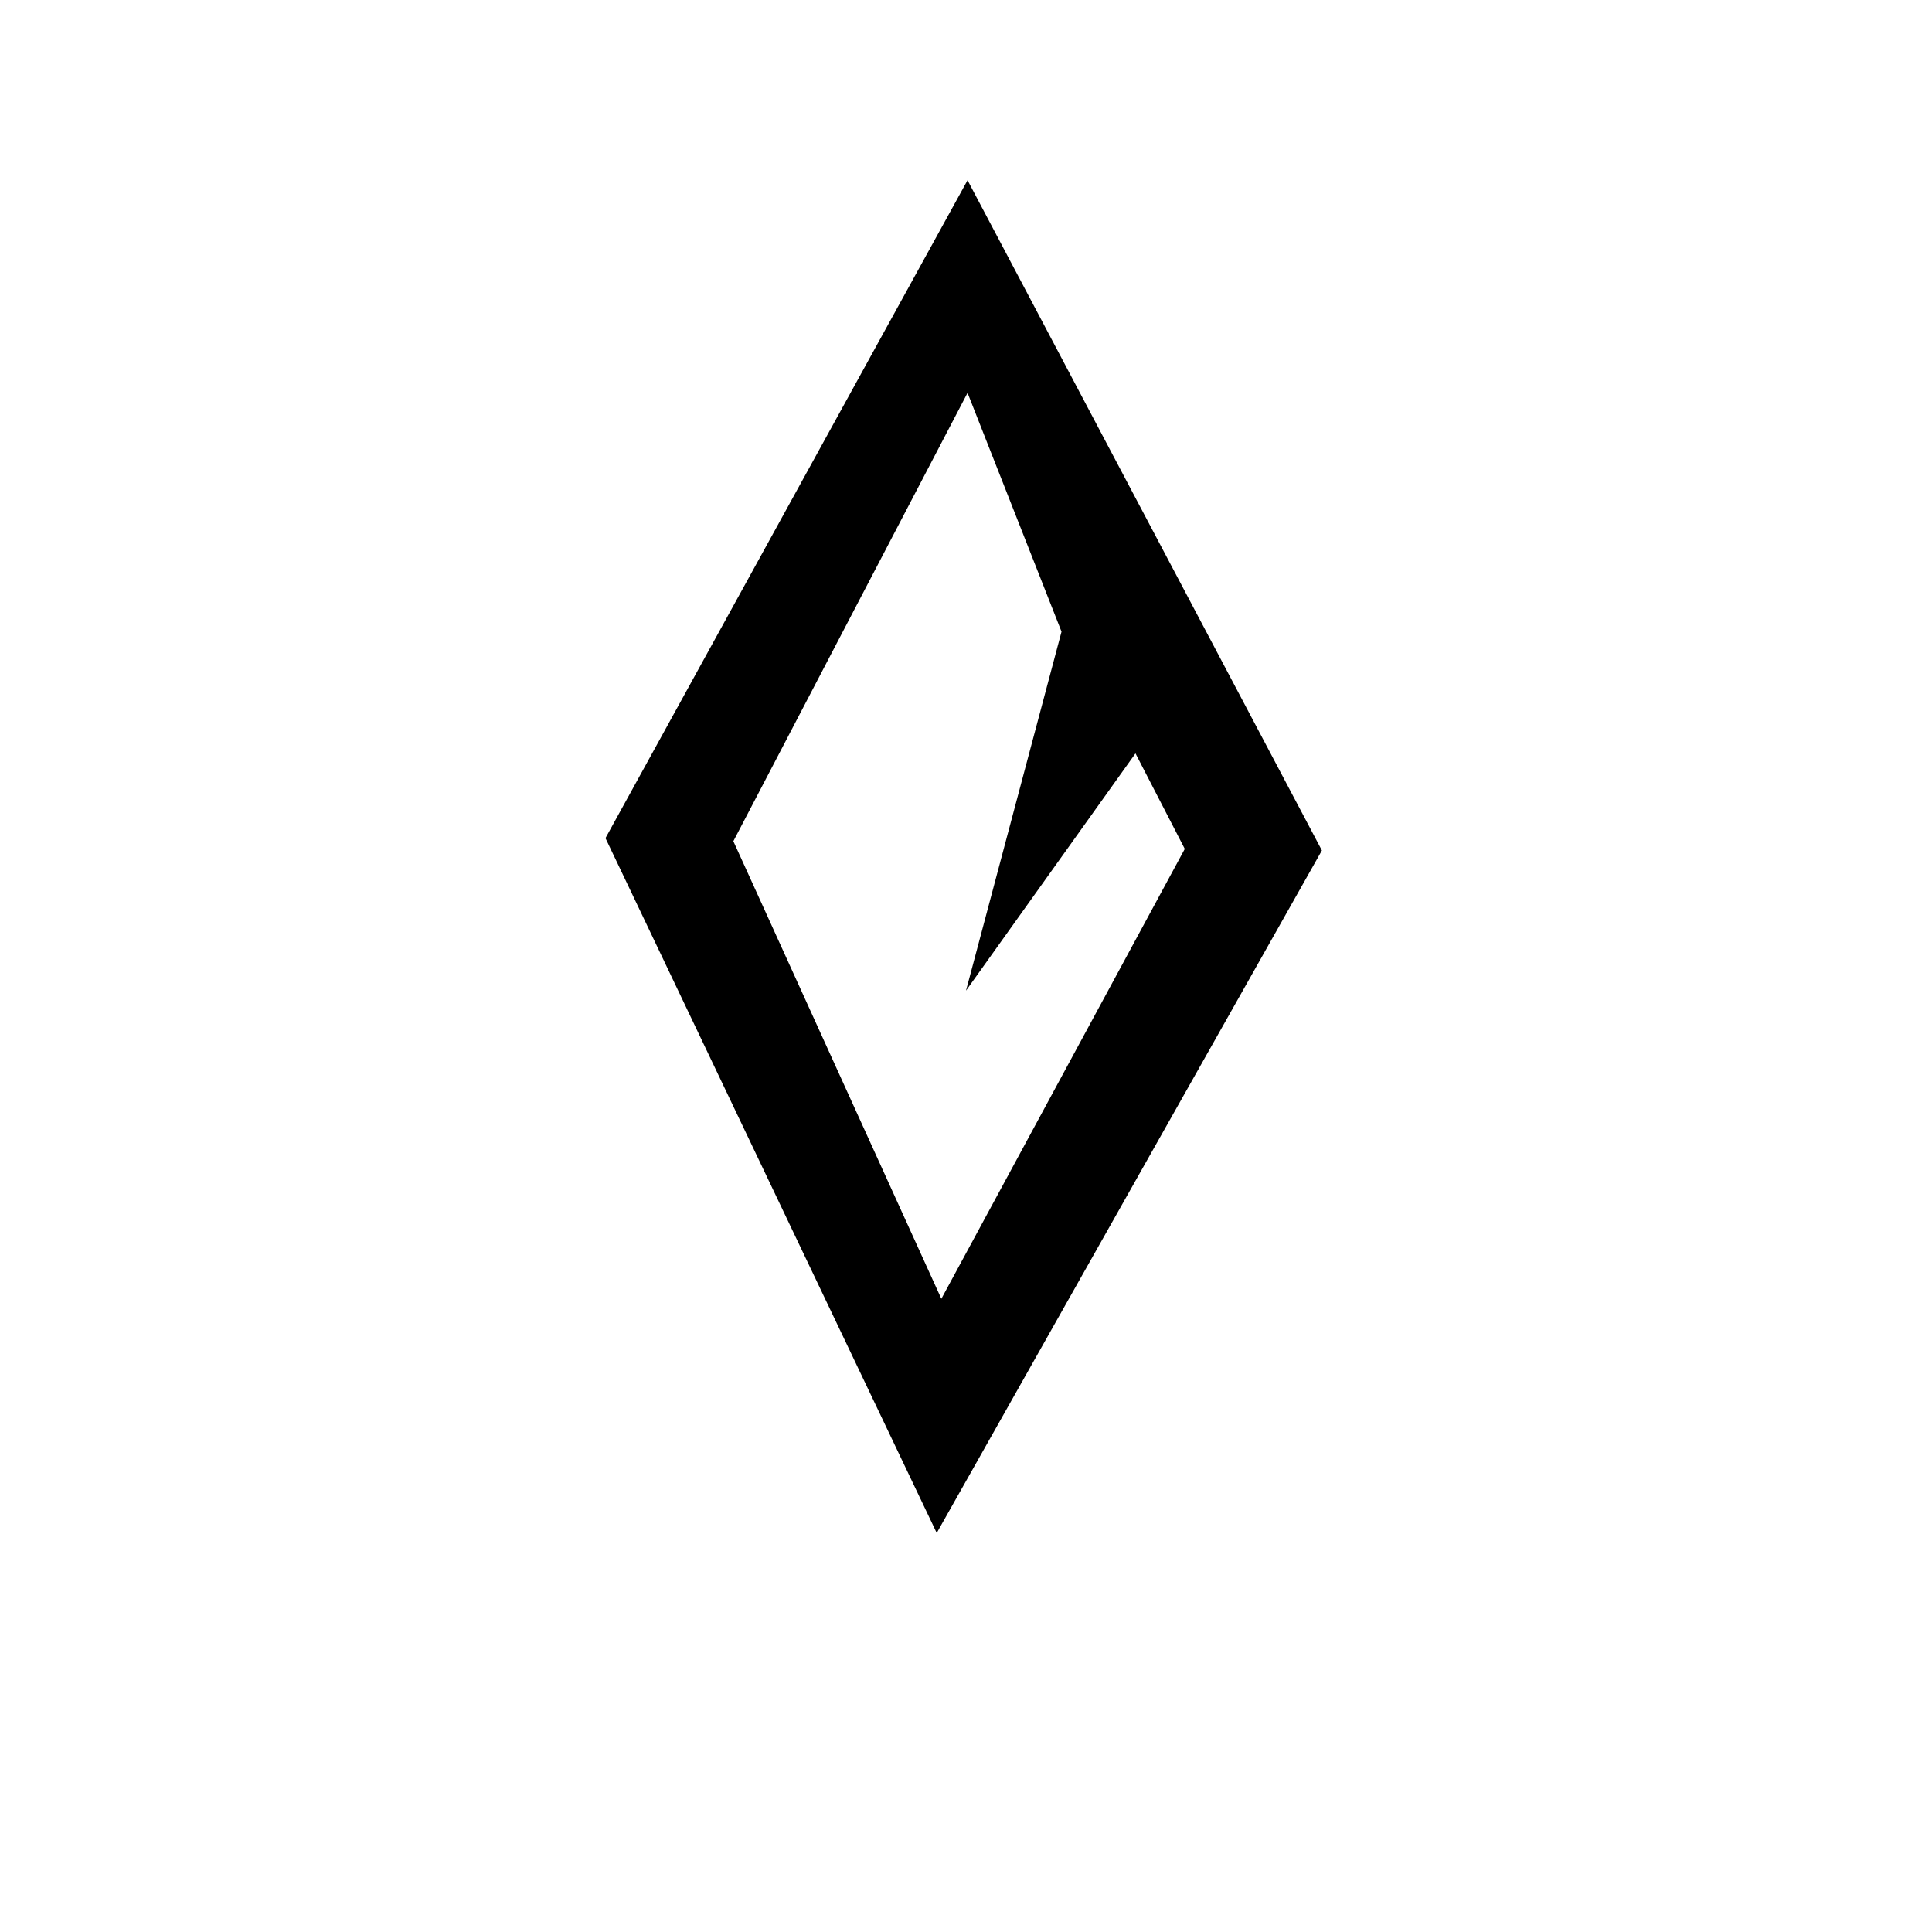
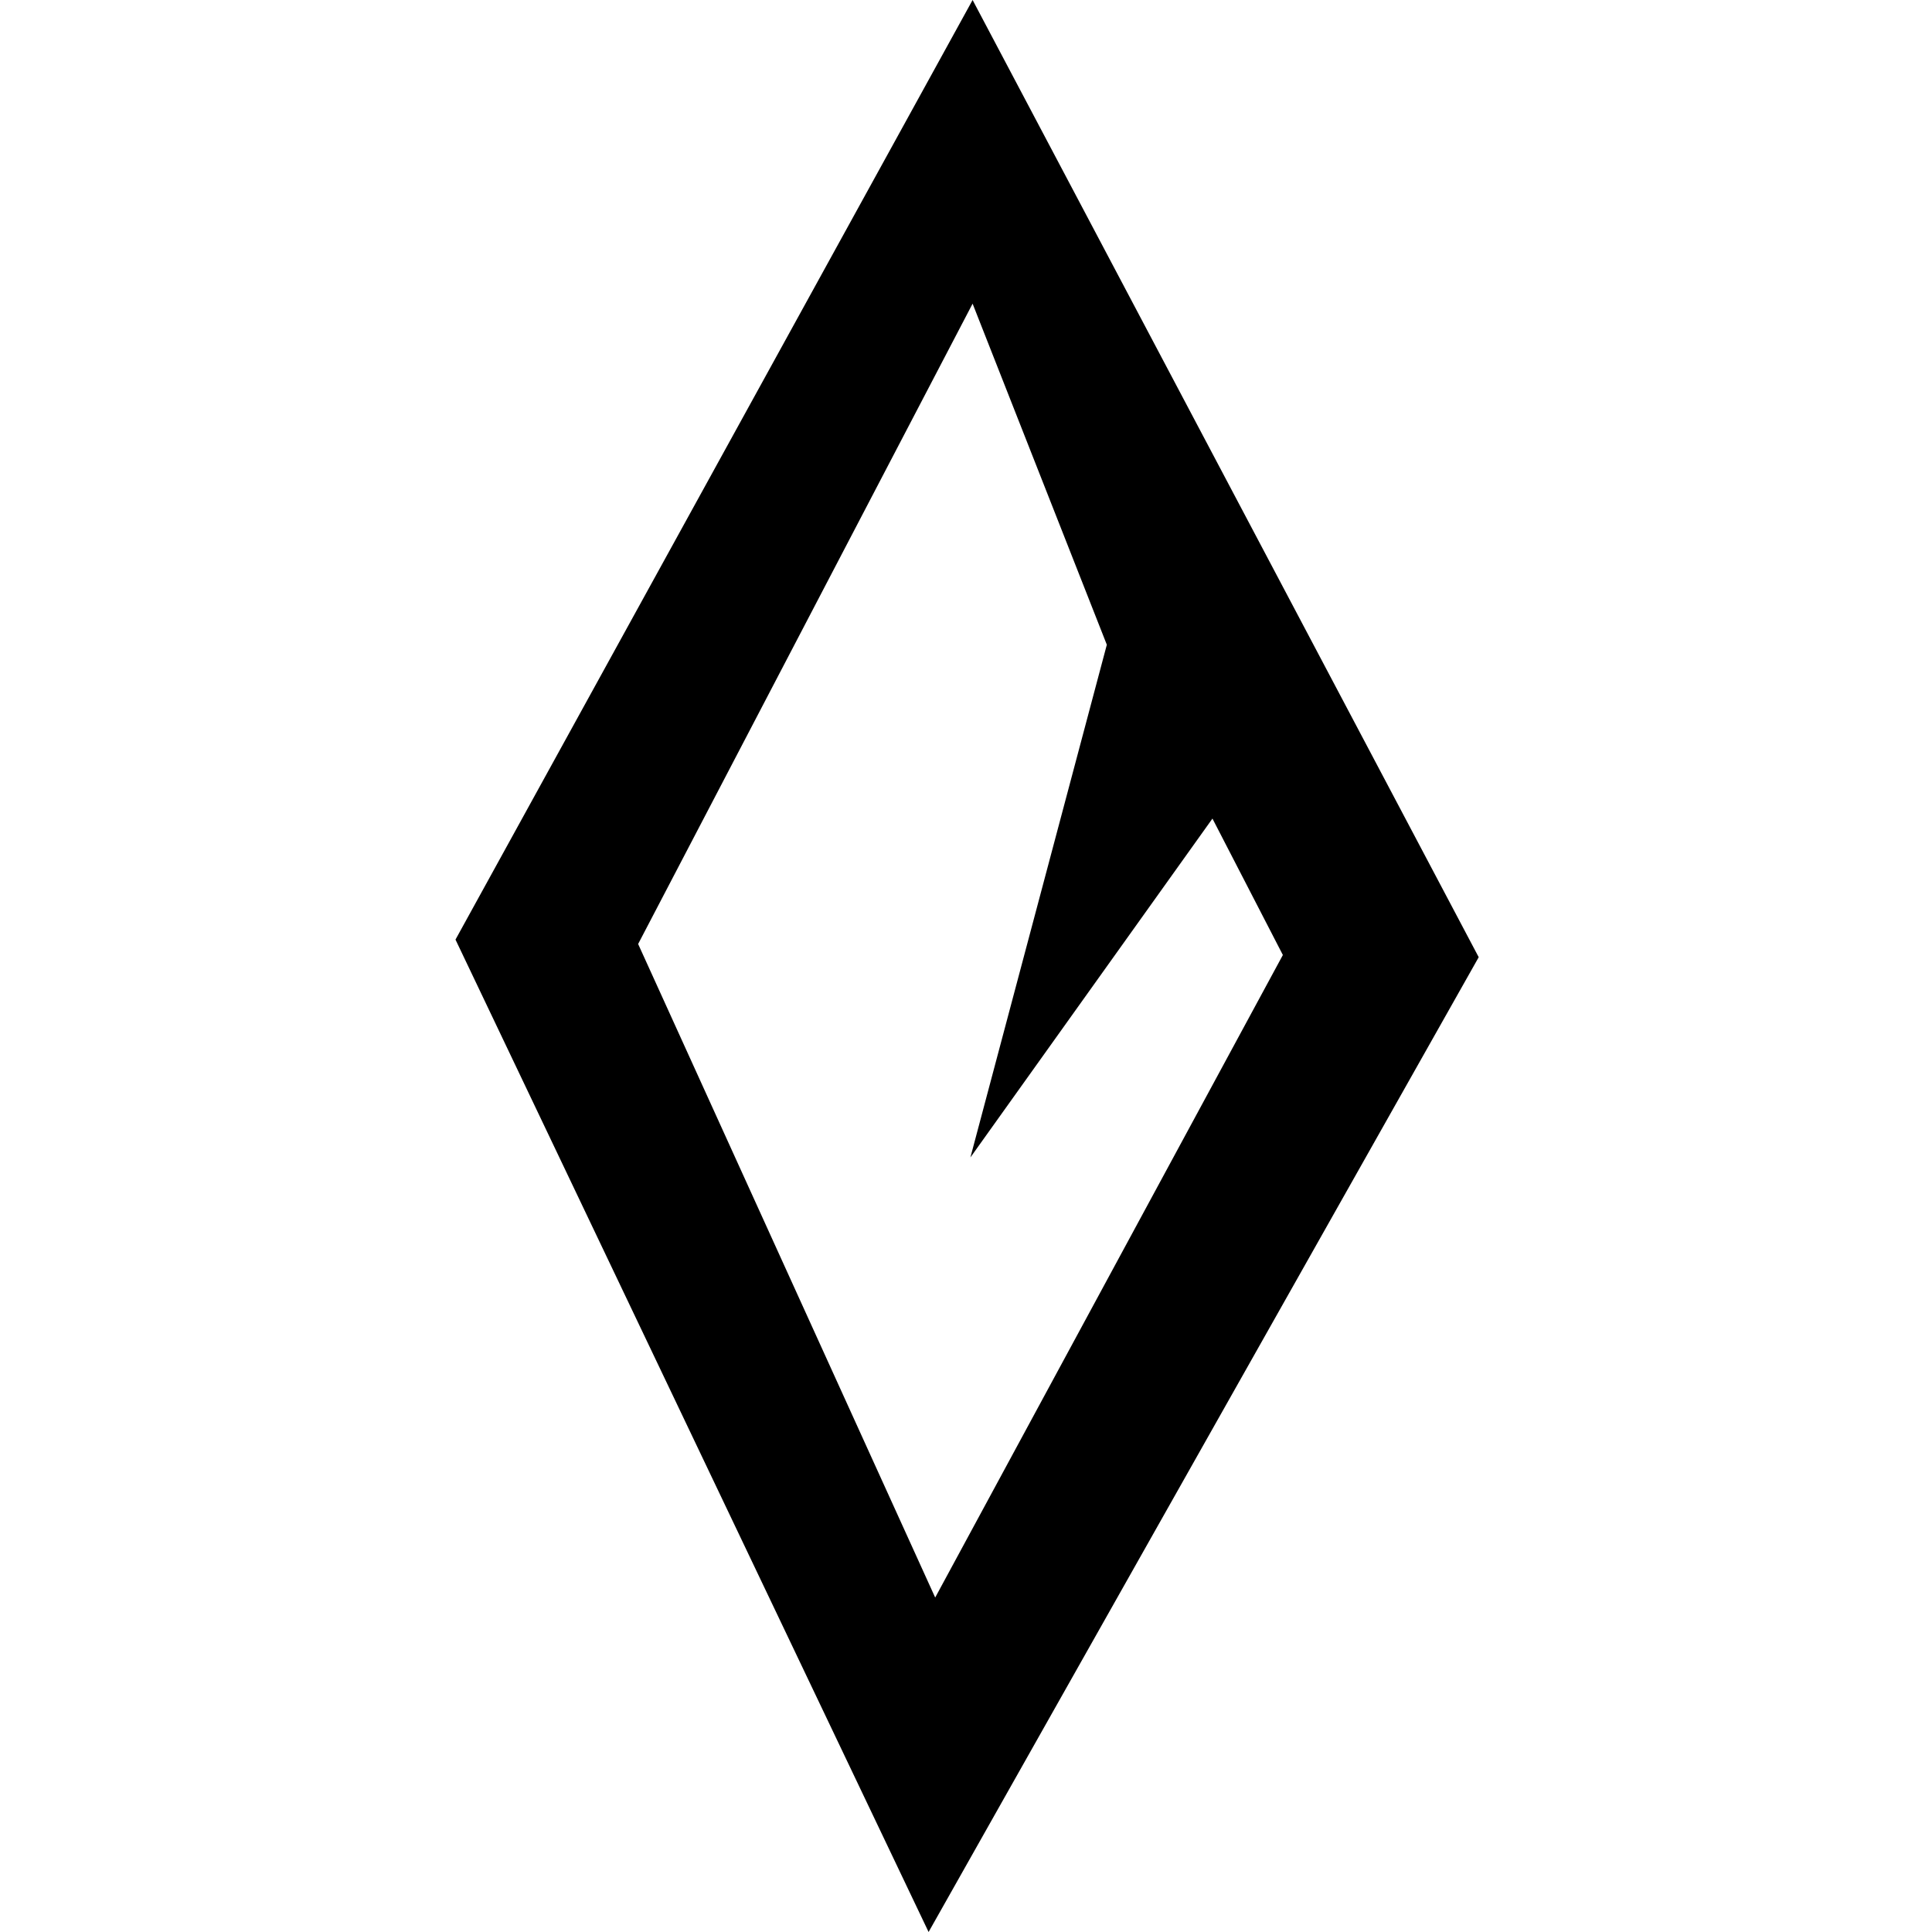
- <svg xmlns="http://www.w3.org/2000/svg" viewBox="0 0 1254 1254" width="1254" height="1254">
+ <svg xmlns="http://www.w3.org/2000/svg" viewBox="186 117 878 878" width="878" height="878">
  <path d="M 628 117 L 393 544 L 608 995 L 858 552 Z M 628 255 L 689 410 L 627 643 L 737 489 L 769 551 L 611 843 L 476 546 Z" fill="#000000" fill-rule="evenodd" />
</svg>
